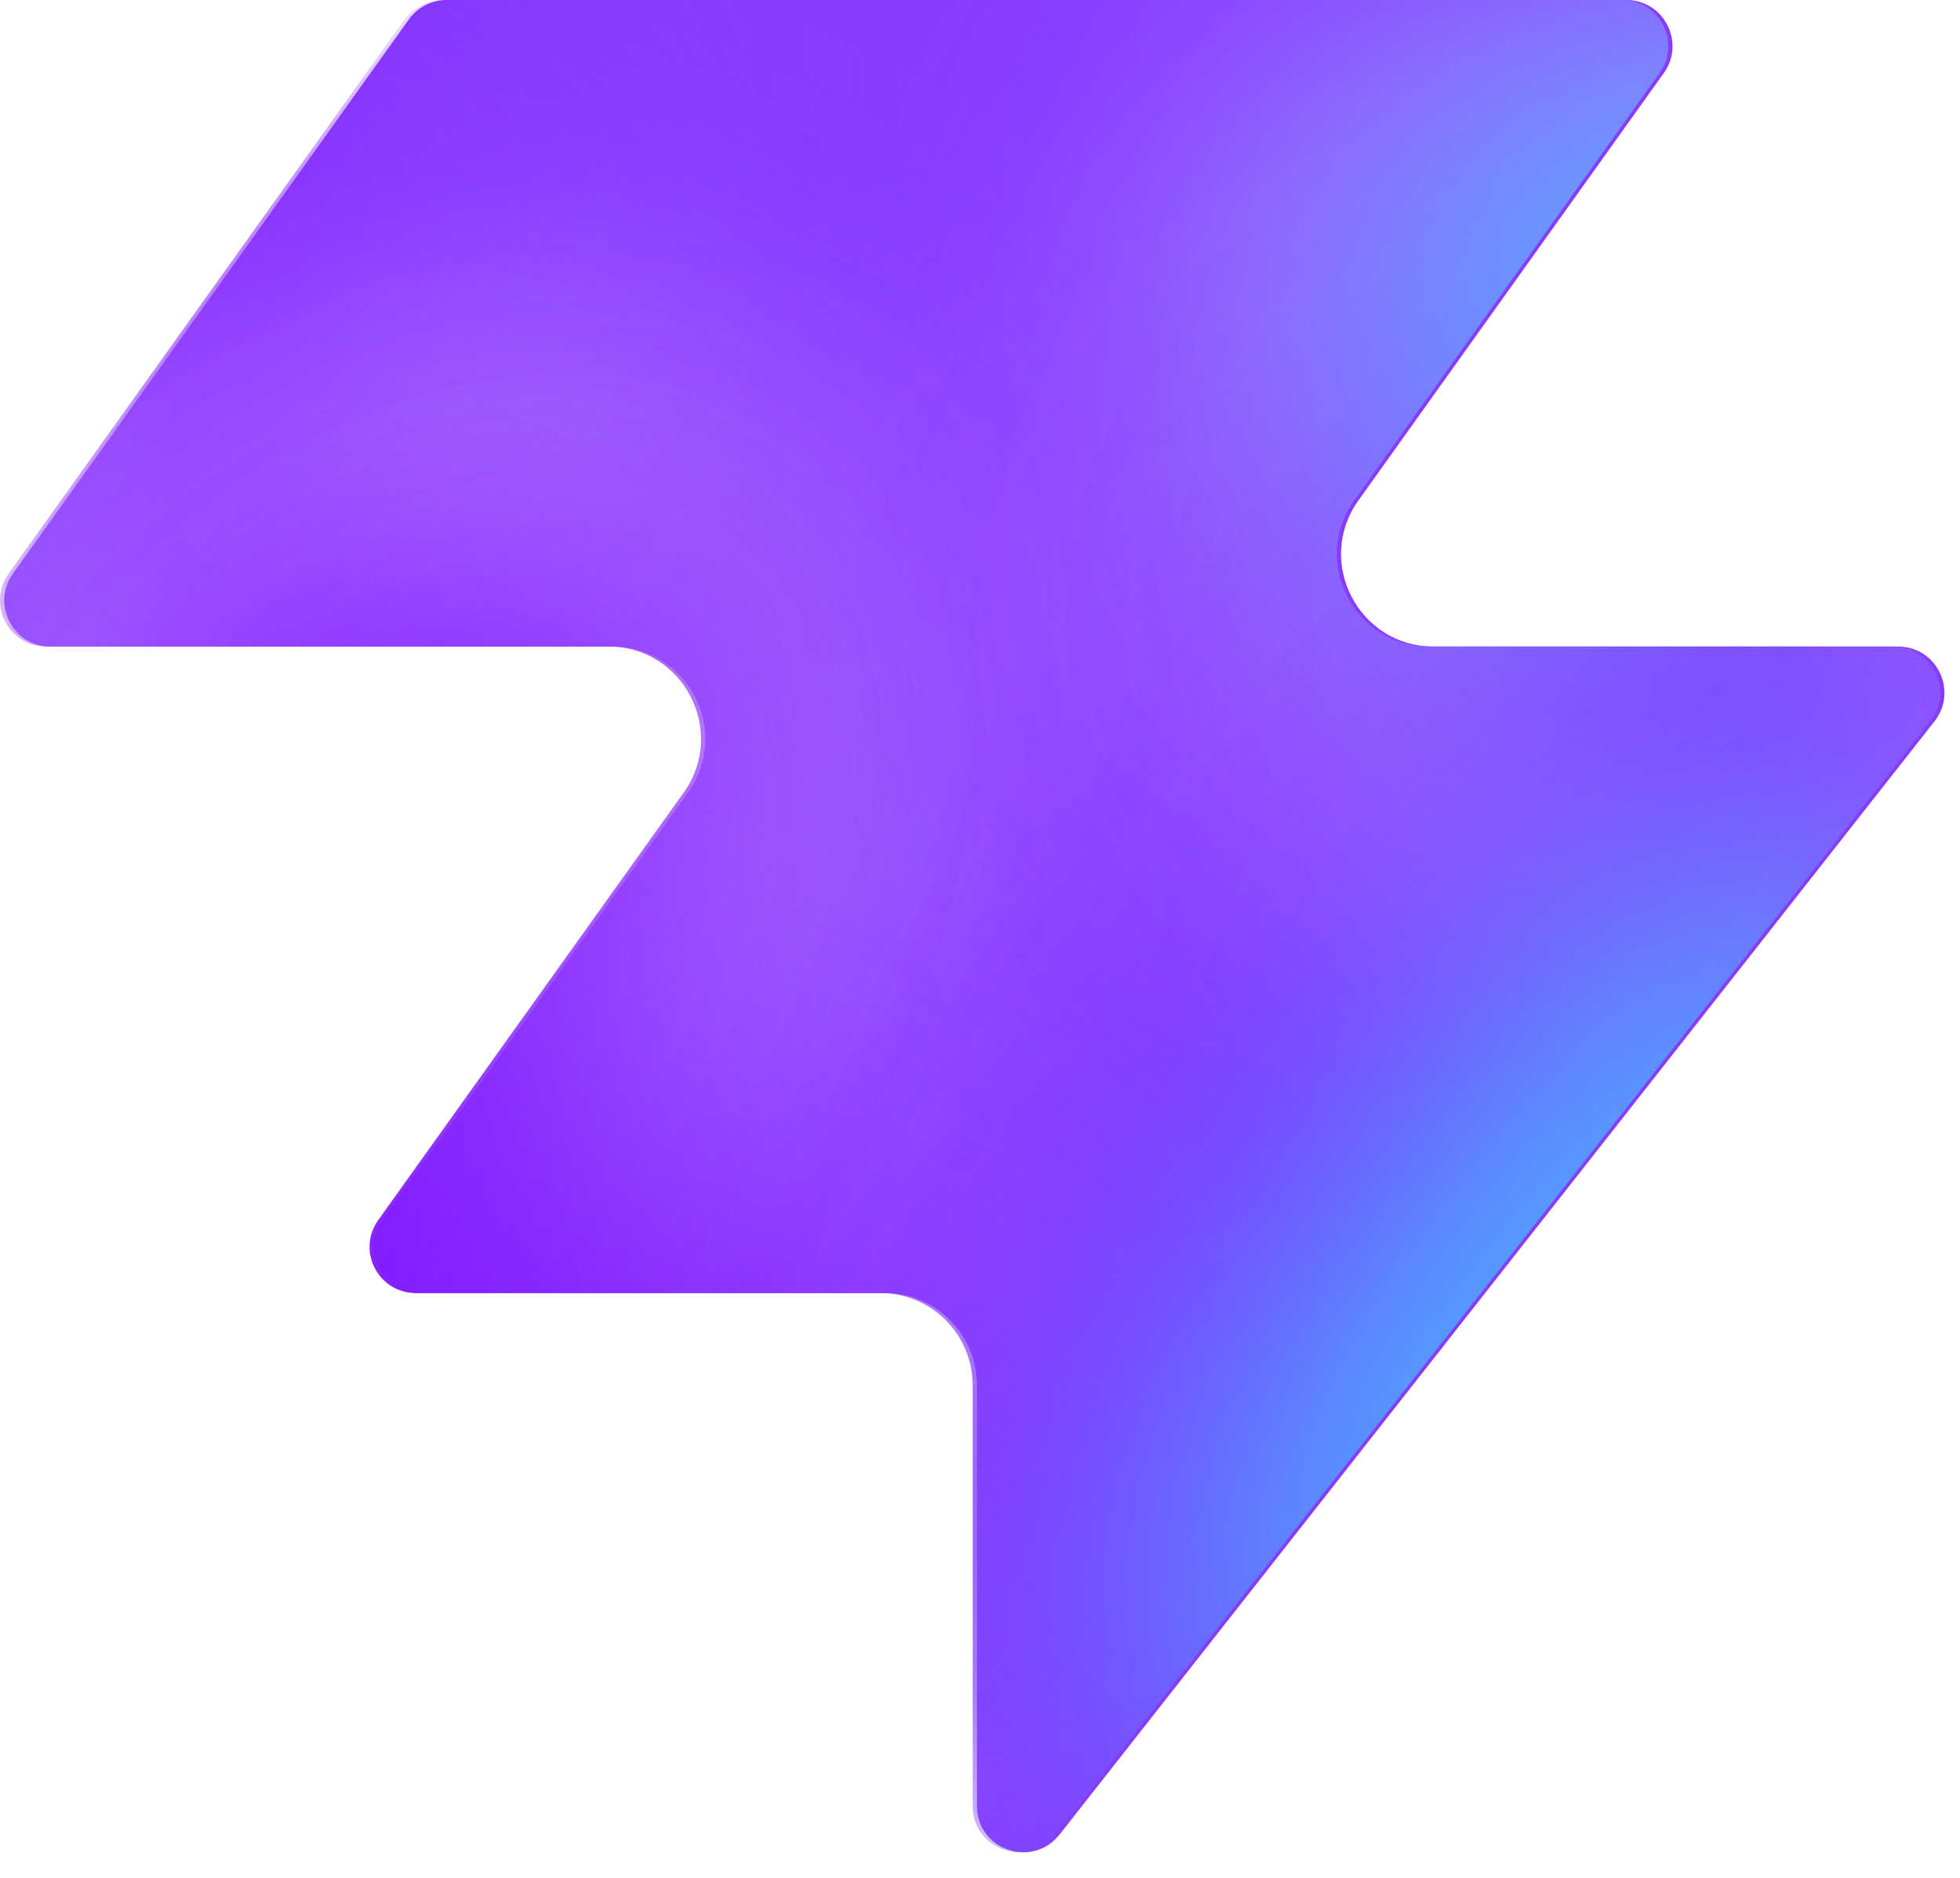
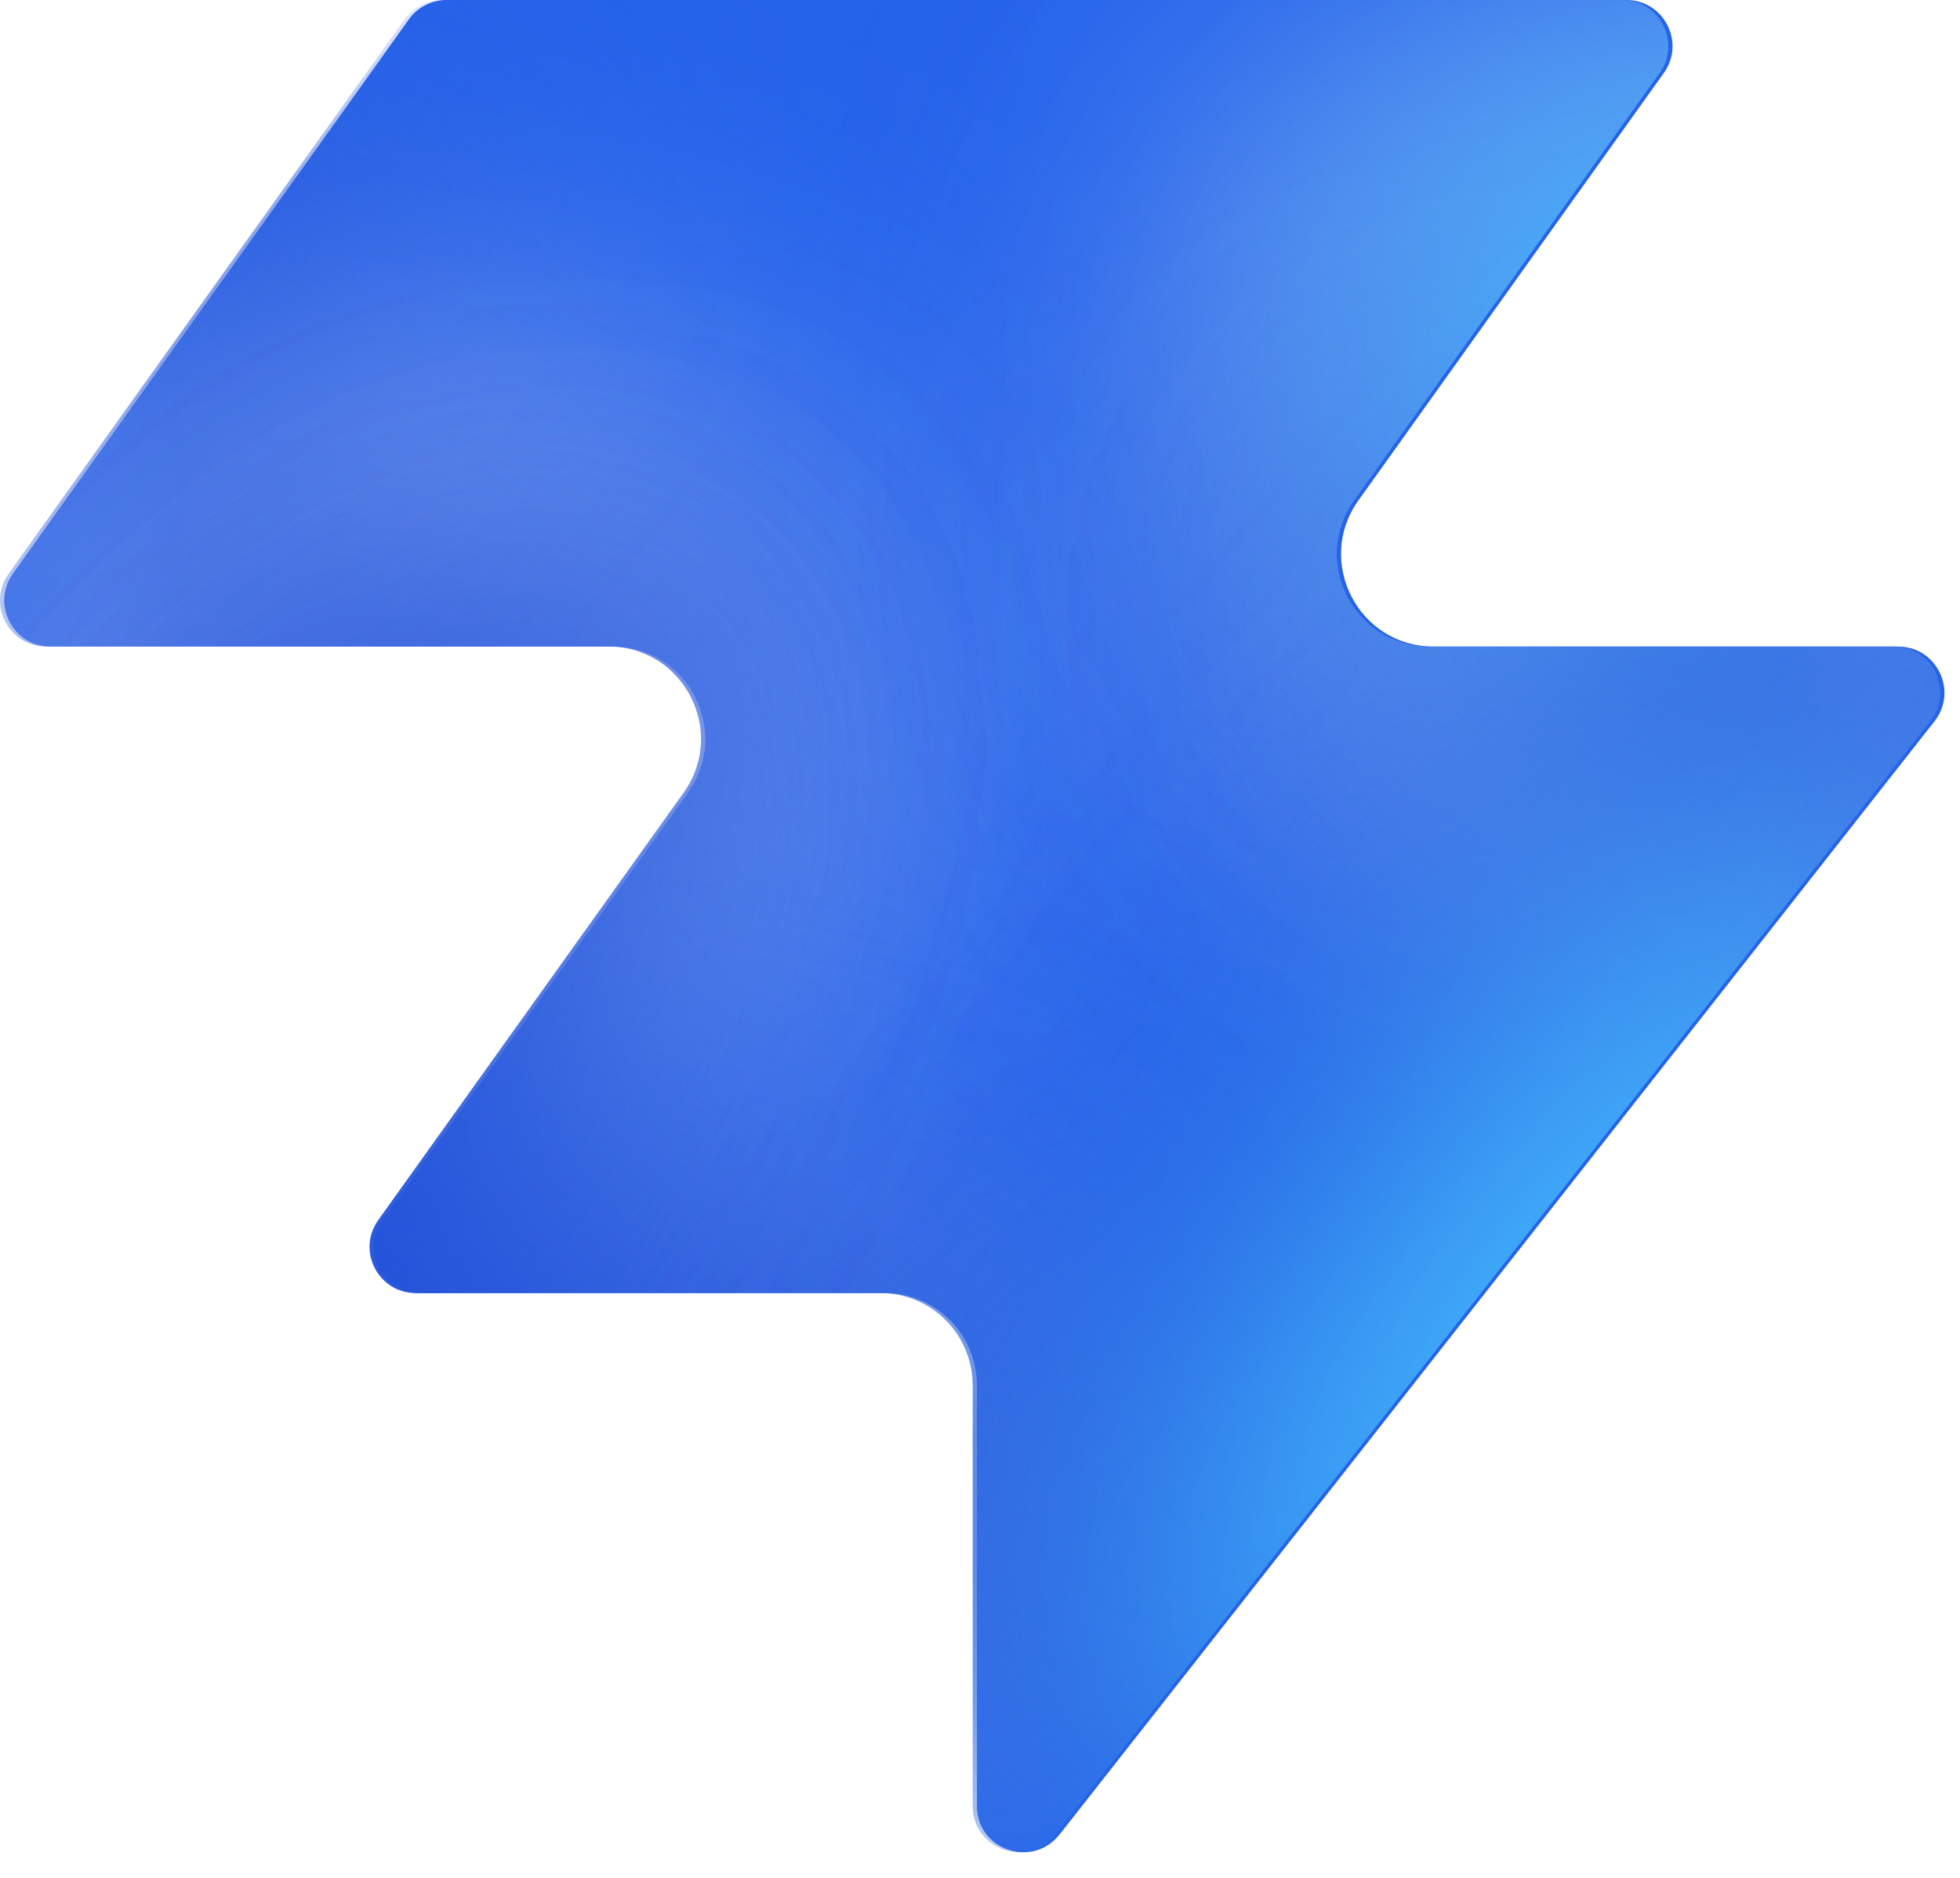
<svg xmlns="http://www.w3.org/2000/svg" width="48" height="46" fill="none" viewBox="0 0 48 46">
-   <path fill="#863bff" d="M25.946 44.938c-.664.845-2.021.375-2.021-.698V33.937a2.26 2.26 0 0 0-2.262-2.262H10.287c-.92 0-1.456-1.04-.92-1.788l7.48-10.471c1.07-1.497 0-3.578-1.842-3.578H1.237c-.92 0-1.456-1.04-.92-1.788L10.013.474c.214-.297.556-.474.92-.474h28.894c.92 0 1.456 1.04.92 1.788l-7.48 10.471c-1.07 1.498 0 3.579 1.842 3.579h11.377c.943 0 1.473 1.088.89 1.83L25.947 44.94z" style="fill:#863bff;fill:color(display-p3 .525 .23 1);fill-opacity:1" />
+   <path fill="#2563eb" d="M25.946 44.938c-.664.845-2.021.375-2.021-.698V33.937a2.26 2.26 0 0 0-2.262-2.262H10.287c-.92 0-1.456-1.04-.92-1.788l7.48-10.471c1.07-1.497 0-3.578-1.842-3.578H1.237c-.92 0-1.456-1.04-.92-1.788L10.013.474c.214-.297.556-.474.92-.474h28.894c.92 0 1.456 1.04.92 1.788l-7.48 10.471c-1.07 1.498 0 3.579 1.842 3.579h11.377c.943 0 1.473 1.088.89 1.83L25.947 44.94z" style="fill:#2563eb;fill:color(display-p3 .145 .388 .922);fill-opacity:1" />
  <mask id="a" width="48" height="46" x="0" y="0" maskUnits="userSpaceOnUse" style="mask-type:alpha">
    <path fill="#000" d="M25.842 44.938c-.664.844-2.021.375-2.021-.698V33.937a2.26 2.26 0 0 0-2.262-2.262H10.183c-.92 0-1.456-1.04-.92-1.788l7.48-10.471c1.07-1.498 0-3.579-1.842-3.579H1.133c-.92 0-1.456-1.04-.92-1.787L9.91.473c.214-.297.556-.474.92-.474h28.894c.92 0 1.456 1.04.92 1.788l-7.48 10.471c-1.07 1.498 0 3.578 1.842 3.578h11.377c.943 0 1.473 1.088.89 1.832L25.843 44.94z" style="fill:#000;fill-opacity:1" />
  </mask>
  <g mask="url(#a)">
    <g filter="url(#b)">
-       <ellipse cx="5.508" cy="14.704" fill="#ede6ff" rx="5.508" ry="14.704" style="fill:#ede6ff;fill:color(display-p3 .927 .903 1);fill-opacity:1" transform="matrix(.00324 1 1 -.00324 -4.47 31.516)" />
+       <ellipse cx="5.508" cy="14.704" fill="#dbeafe" rx="5.508" ry="14.704" style="fill:#dbeafe;fill:color(display-p3 .859 .914 .996);fill-opacity:1" transform="matrix(.00324 1 1 -.00324 -4.47 31.516)" />
    </g>
    <g filter="url(#c)">
-       <ellipse cx="10.399" cy="29.851" fill="#ede6ff" rx="10.399" ry="29.851" style="fill:#ede6ff;fill:color(display-p3 .927 .903 1);fill-opacity:1" transform="matrix(.00324 1 1 -.00324 -39.328 7.883)" />
+       <ellipse cx="10.399" cy="29.851" fill="#dbeafe" rx="10.399" ry="29.851" style="fill:#dbeafe;fill:color(display-p3 .859 .914 .996);fill-opacity:1" transform="matrix(.00324 1 1 -.00324 -39.328 7.883)" />
    </g>
    <g filter="url(#d)">
-       <ellipse cx="5.508" cy="30.487" fill="#7e14ff" rx="5.508" ry="30.487" style="fill:#7e14ff;fill:color(display-p3 .492 .077 1);fill-opacity:1" transform="rotate(89.814 -25.913 -14.639)scale(1 -1)" />
+       <ellipse cx="5.508" cy="30.487" fill="#1d4ed8" rx="5.508" ry="30.487" style="fill:#1d4ed8;fill:color(display-p3 .114 .306 .847);fill-opacity:1" transform="rotate(89.814 -25.913 -14.639)scale(1 -1)" />
    </g>
    <g filter="url(#e)">
-       <ellipse cx="5.508" cy="30.599" fill="#7e14ff" rx="5.508" ry="30.599" style="fill:#7e14ff;fill:color(display-p3 .492 .077 1);fill-opacity:1" transform="rotate(89.814 -32.644 -3.334)scale(1 -1)" />
+       <ellipse cx="5.508" cy="30.599" fill="#1d4ed8" rx="5.508" ry="30.599" style="fill:#1d4ed8;fill:color(display-p3 .114 .306 .847);fill-opacity:1" transform="rotate(89.814 -32.644 -3.334)scale(1 -1)" />
    </g>
    <g filter="url(#f)">
-       <ellipse cx="5.508" cy="30.599" fill="#7e14ff" rx="5.508" ry="30.599" style="fill:#7e14ff;fill:color(display-p3 .492 .077 1);fill-opacity:1" transform="matrix(.00324 1 1 -.00324 -34.34 30.47)" />
+       <ellipse cx="5.508" cy="30.599" fill="#1d4ed8" rx="5.508" ry="30.599" style="fill:#1d4ed8;fill:color(display-p3 .114 .306 .847);fill-opacity:1" transform="matrix(.00324 1 1 -.00324 -34.34 30.47)" />
    </g>
    <g filter="url(#g)">
-       <ellipse cx="14.072" cy="22.078" fill="#ede6ff" rx="14.072" ry="22.078" style="fill:#ede6ff;fill:color(display-p3 .927 .903 1);fill-opacity:1" transform="rotate(93.35 24.506 48.493)scale(-1 1)" />
+       <ellipse cx="14.072" cy="22.078" fill="#dbeafe" rx="14.072" ry="22.078" style="fill:#dbeafe;fill:color(display-p3 .859 .914 .996);fill-opacity:1" transform="rotate(93.35 24.506 48.493)scale(-1 1)" />
    </g>
    <g filter="url(#h)">
-       <ellipse cx="3.47" cy="21.501" fill="#7e14ff" rx="3.47" ry="21.501" style="fill:#7e14ff;fill:color(display-p3 .492 .077 1);fill-opacity:1" transform="rotate(89.009 28.708 47.59)scale(-1 1)" />
+       <ellipse cx="3.47" cy="21.501" fill="#1d4ed8" rx="3.47" ry="21.501" style="fill:#1d4ed8;fill:color(display-p3 .114 .306 .847);fill-opacity:1" transform="rotate(89.009 28.708 47.59)scale(-1 1)" />
    </g>
    <g filter="url(#i)">
-       <ellipse cx="3.47" cy="21.501" fill="#7e14ff" rx="3.47" ry="21.501" style="fill:#7e14ff;fill:color(display-p3 .492 .077 1);fill-opacity:1" transform="rotate(89.009 28.708 47.59)scale(-1 1)" />
+       <ellipse cx="3.47" cy="21.501" fill="#1d4ed8" rx="3.47" ry="21.501" style="fill:#1d4ed8;fill:color(display-p3 .114 .306 .847);fill-opacity:1" transform="rotate(89.009 28.708 47.59)scale(-1 1)" />
    </g>
    <g filter="url(#j)">
-       <ellipse cx=".387" cy="8.972" fill="#7e14ff" rx="4.407" ry="29.108" style="fill:#7e14ff;fill:color(display-p3 .492 .077 1);fill-opacity:1" transform="rotate(39.51 .387 8.972)" />
+       <ellipse cx=".387" cy="8.972" fill="#1d4ed8" rx="4.407" ry="29.108" style="fill:#1d4ed8;fill:color(display-p3 .114 .306 .847);fill-opacity:1" transform="rotate(39.51 .387 8.972)" />
    </g>
    <g filter="url(#k)">
-       <ellipse cx="47.523" cy="-6.092" fill="#7e14ff" rx="4.407" ry="29.108" style="fill:#7e14ff;fill:color(display-p3 .492 .077 1);fill-opacity:1" transform="rotate(37.892 47.523 -6.092)" />
+       <ellipse cx="47.523" cy="-6.092" fill="#1d4ed8" rx="4.407" ry="29.108" style="fill:#1d4ed8;fill:color(display-p3 .114 .306 .847);fill-opacity:1" transform="rotate(37.892 47.523 -6.092)" />
    </g>
    <g filter="url(#l)">
      <ellipse cx="41.412" cy="6.333" fill="#47bfff" rx="5.971" ry="9.665" style="fill:#47bfff;fill:color(display-p3 .28 .748 1);fill-opacity:1" transform="rotate(37.892 41.412 6.333)" />
    </g>
    <g filter="url(#m)">
-       <ellipse cx="-1.879" cy="38.332" fill="#7e14ff" rx="4.407" ry="29.108" style="fill:#7e14ff;fill:color(display-p3 .492 .077 1);fill-opacity:1" transform="rotate(37.892 -1.88 38.332)" />
+       <ellipse cx="-1.879" cy="38.332" fill="#1d4ed8" rx="4.407" ry="29.108" style="fill:#1d4ed8;fill:color(display-p3 .114 .306 .847);fill-opacity:1" transform="rotate(37.892 -1.88 38.332)" />
    </g>
    <g filter="url(#n)">
-       <ellipse cx="-1.879" cy="38.332" fill="#7e14ff" rx="4.407" ry="29.108" style="fill:#7e14ff;fill:color(display-p3 .492 .077 1);fill-opacity:1" transform="rotate(37.892 -1.88 38.332)" />
+       <ellipse cx="-1.879" cy="38.332" fill="#1d4ed8" rx="4.407" ry="29.108" style="fill:#1d4ed8;fill:color(display-p3 .114 .306 .847);fill-opacity:1" transform="rotate(37.892 -1.88 38.332)" />
    </g>
    <g filter="url(#o)">
-       <ellipse cx="35.651" cy="29.907" fill="#7e14ff" rx="4.407" ry="29.108" style="fill:#7e14ff;fill:color(display-p3 .492 .077 1);fill-opacity:1" transform="rotate(37.892 35.651 29.907)" />
+       <ellipse cx="35.651" cy="29.907" fill="#1d4ed8" rx="4.407" ry="29.108" style="fill:#1d4ed8;fill:color(display-p3 .114 .306 .847);fill-opacity:1" transform="rotate(37.892 35.651 29.907)" />
    </g>
    <g filter="url(#p)">
      <ellipse cx="38.418" cy="32.4" fill="#47bfff" rx="5.971" ry="15.297" style="fill:#47bfff;fill:color(display-p3 .28 .748 1);fill-opacity:1" transform="rotate(37.892 38.418 32.4)" />
    </g>
  </g>
  <defs>
    <filter id="b" width="60.045" height="41.654" x="-19.77" y="16.149" color-interpolation-filters="sRGB" filterUnits="userSpaceOnUse">
      <feFlood flood-opacity="0" result="BackgroundImageFix" />
      <feBlend in="SourceGraphic" in2="BackgroundImageFix" result="shape" />
      <feGaussianBlur result="effect1_foregroundBlur_2002_17158" stdDeviation="7.659" />
    </filter>
    <filter id="c" width="90.34" height="51.437" x="-54.613" y="-7.533" color-interpolation-filters="sRGB" filterUnits="userSpaceOnUse">
      <feFlood flood-opacity="0" result="BackgroundImageFix" />
      <feBlend in="SourceGraphic" in2="BackgroundImageFix" result="shape" />
      <feGaussianBlur result="effect1_foregroundBlur_2002_17158" stdDeviation="7.659" />
    </filter>
    <filter id="d" width="79.355" height="29.4" x="-49.64" y="2.03" color-interpolation-filters="sRGB" filterUnits="userSpaceOnUse">
      <feFlood flood-opacity="0" result="BackgroundImageFix" />
      <feBlend in="SourceGraphic" in2="BackgroundImageFix" result="shape" />
      <feGaussianBlur result="effect1_foregroundBlur_2002_17158" stdDeviation="4.596" />
    </filter>
    <filter id="e" width="79.579" height="29.4" x="-45.045" y="20.029" color-interpolation-filters="sRGB" filterUnits="userSpaceOnUse">
      <feFlood flood-opacity="0" result="BackgroundImageFix" />
      <feBlend in="SourceGraphic" in2="BackgroundImageFix" result="shape" />
      <feGaussianBlur result="effect1_foregroundBlur_2002_17158" stdDeviation="4.596" />
    </filter>
    <filter id="f" width="79.579" height="29.4" x="-43.513" y="21.178" color-interpolation-filters="sRGB" filterUnits="userSpaceOnUse">
      <feFlood flood-opacity="0" result="BackgroundImageFix" />
      <feBlend in="SourceGraphic" in2="BackgroundImageFix" result="shape" />
      <feGaussianBlur result="effect1_foregroundBlur_2002_17158" stdDeviation="4.596" />
    </filter>
    <filter id="g" width="74.749" height="58.852" x="15.756" y="-17.901" color-interpolation-filters="sRGB" filterUnits="userSpaceOnUse">
      <feFlood flood-opacity="0" result="BackgroundImageFix" />
      <feBlend in="SourceGraphic" in2="BackgroundImageFix" result="shape" />
      <feGaussianBlur result="effect1_foregroundBlur_2002_17158" stdDeviation="7.659" />
    </filter>
    <filter id="h" width="61.377" height="25.362" x="23.548" y="2.284" color-interpolation-filters="sRGB" filterUnits="userSpaceOnUse">
      <feFlood flood-opacity="0" result="BackgroundImageFix" />
      <feBlend in="SourceGraphic" in2="BackgroundImageFix" result="shape" />
      <feGaussianBlur result="effect1_foregroundBlur_2002_17158" stdDeviation="4.596" />
    </filter>
    <filter id="i" width="61.377" height="25.362" x="23.548" y="2.284" color-interpolation-filters="sRGB" filterUnits="userSpaceOnUse">
      <feFlood flood-opacity="0" result="BackgroundImageFix" />
      <feBlend in="SourceGraphic" in2="BackgroundImageFix" result="shape" />
      <feGaussianBlur result="effect1_foregroundBlur_2002_17158" stdDeviation="4.596" />
    </filter>
    <filter id="j" width="56.045" height="63.649" x="-27.636" y="-22.853" color-interpolation-filters="sRGB" filterUnits="userSpaceOnUse">
      <feFlood flood-opacity="0" result="BackgroundImageFix" />
      <feBlend in="SourceGraphic" in2="BackgroundImageFix" result="shape" />
      <feGaussianBlur result="effect1_foregroundBlur_2002_17158" stdDeviation="4.596" />
    </filter>
    <filter id="k" width="54.814" height="64.646" x="20.116" y="-38.415" color-interpolation-filters="sRGB" filterUnits="userSpaceOnUse">
      <feFlood flood-opacity="0" result="BackgroundImageFix" />
      <feBlend in="SourceGraphic" in2="BackgroundImageFix" result="shape" />
      <feGaussianBlur result="effect1_foregroundBlur_2002_17158" stdDeviation="4.596" />
    </filter>
    <filter id="l" width="33.541" height="35.313" x="24.641" y="-11.323" color-interpolation-filters="sRGB" filterUnits="userSpaceOnUse">
      <feFlood flood-opacity="0" result="BackgroundImageFix" />
      <feBlend in="SourceGraphic" in2="BackgroundImageFix" result="shape" />
      <feGaussianBlur result="effect1_foregroundBlur_2002_17158" stdDeviation="4.596" />
    </filter>
    <filter id="m" width="54.814" height="64.646" x="-29.286" y="6.009" color-interpolation-filters="sRGB" filterUnits="userSpaceOnUse">
      <feFlood flood-opacity="0" result="BackgroundImageFix" />
      <feBlend in="SourceGraphic" in2="BackgroundImageFix" result="shape" />
      <feGaussianBlur result="effect1_foregroundBlur_2002_17158" stdDeviation="4.596" />
    </filter>
    <filter id="n" width="54.814" height="64.646" x="-29.286" y="6.009" color-interpolation-filters="sRGB" filterUnits="userSpaceOnUse">
      <feFlood flood-opacity="0" result="BackgroundImageFix" />
      <feBlend in="SourceGraphic" in2="BackgroundImageFix" result="shape" />
      <feGaussianBlur result="effect1_foregroundBlur_2002_17158" stdDeviation="4.596" />
    </filter>
    <filter id="o" width="54.814" height="64.646" x="8.244" y="-2.416" color-interpolation-filters="sRGB" filterUnits="userSpaceOnUse">
      <feFlood flood-opacity="0" result="BackgroundImageFix" />
      <feBlend in="SourceGraphic" in2="BackgroundImageFix" result="shape" />
      <feGaussianBlur result="effect1_foregroundBlur_2002_17158" stdDeviation="4.596" />
    </filter>
    <filter id="p" width="39.409" height="43.623" x="18.713" y="10.588" color-interpolation-filters="sRGB" filterUnits="userSpaceOnUse">
      <feFlood flood-opacity="0" result="BackgroundImageFix" />
      <feBlend in="SourceGraphic" in2="BackgroundImageFix" result="shape" />
      <feGaussianBlur result="effect1_foregroundBlur_2002_17158" stdDeviation="4.596" />
    </filter>
  </defs>
</svg>
